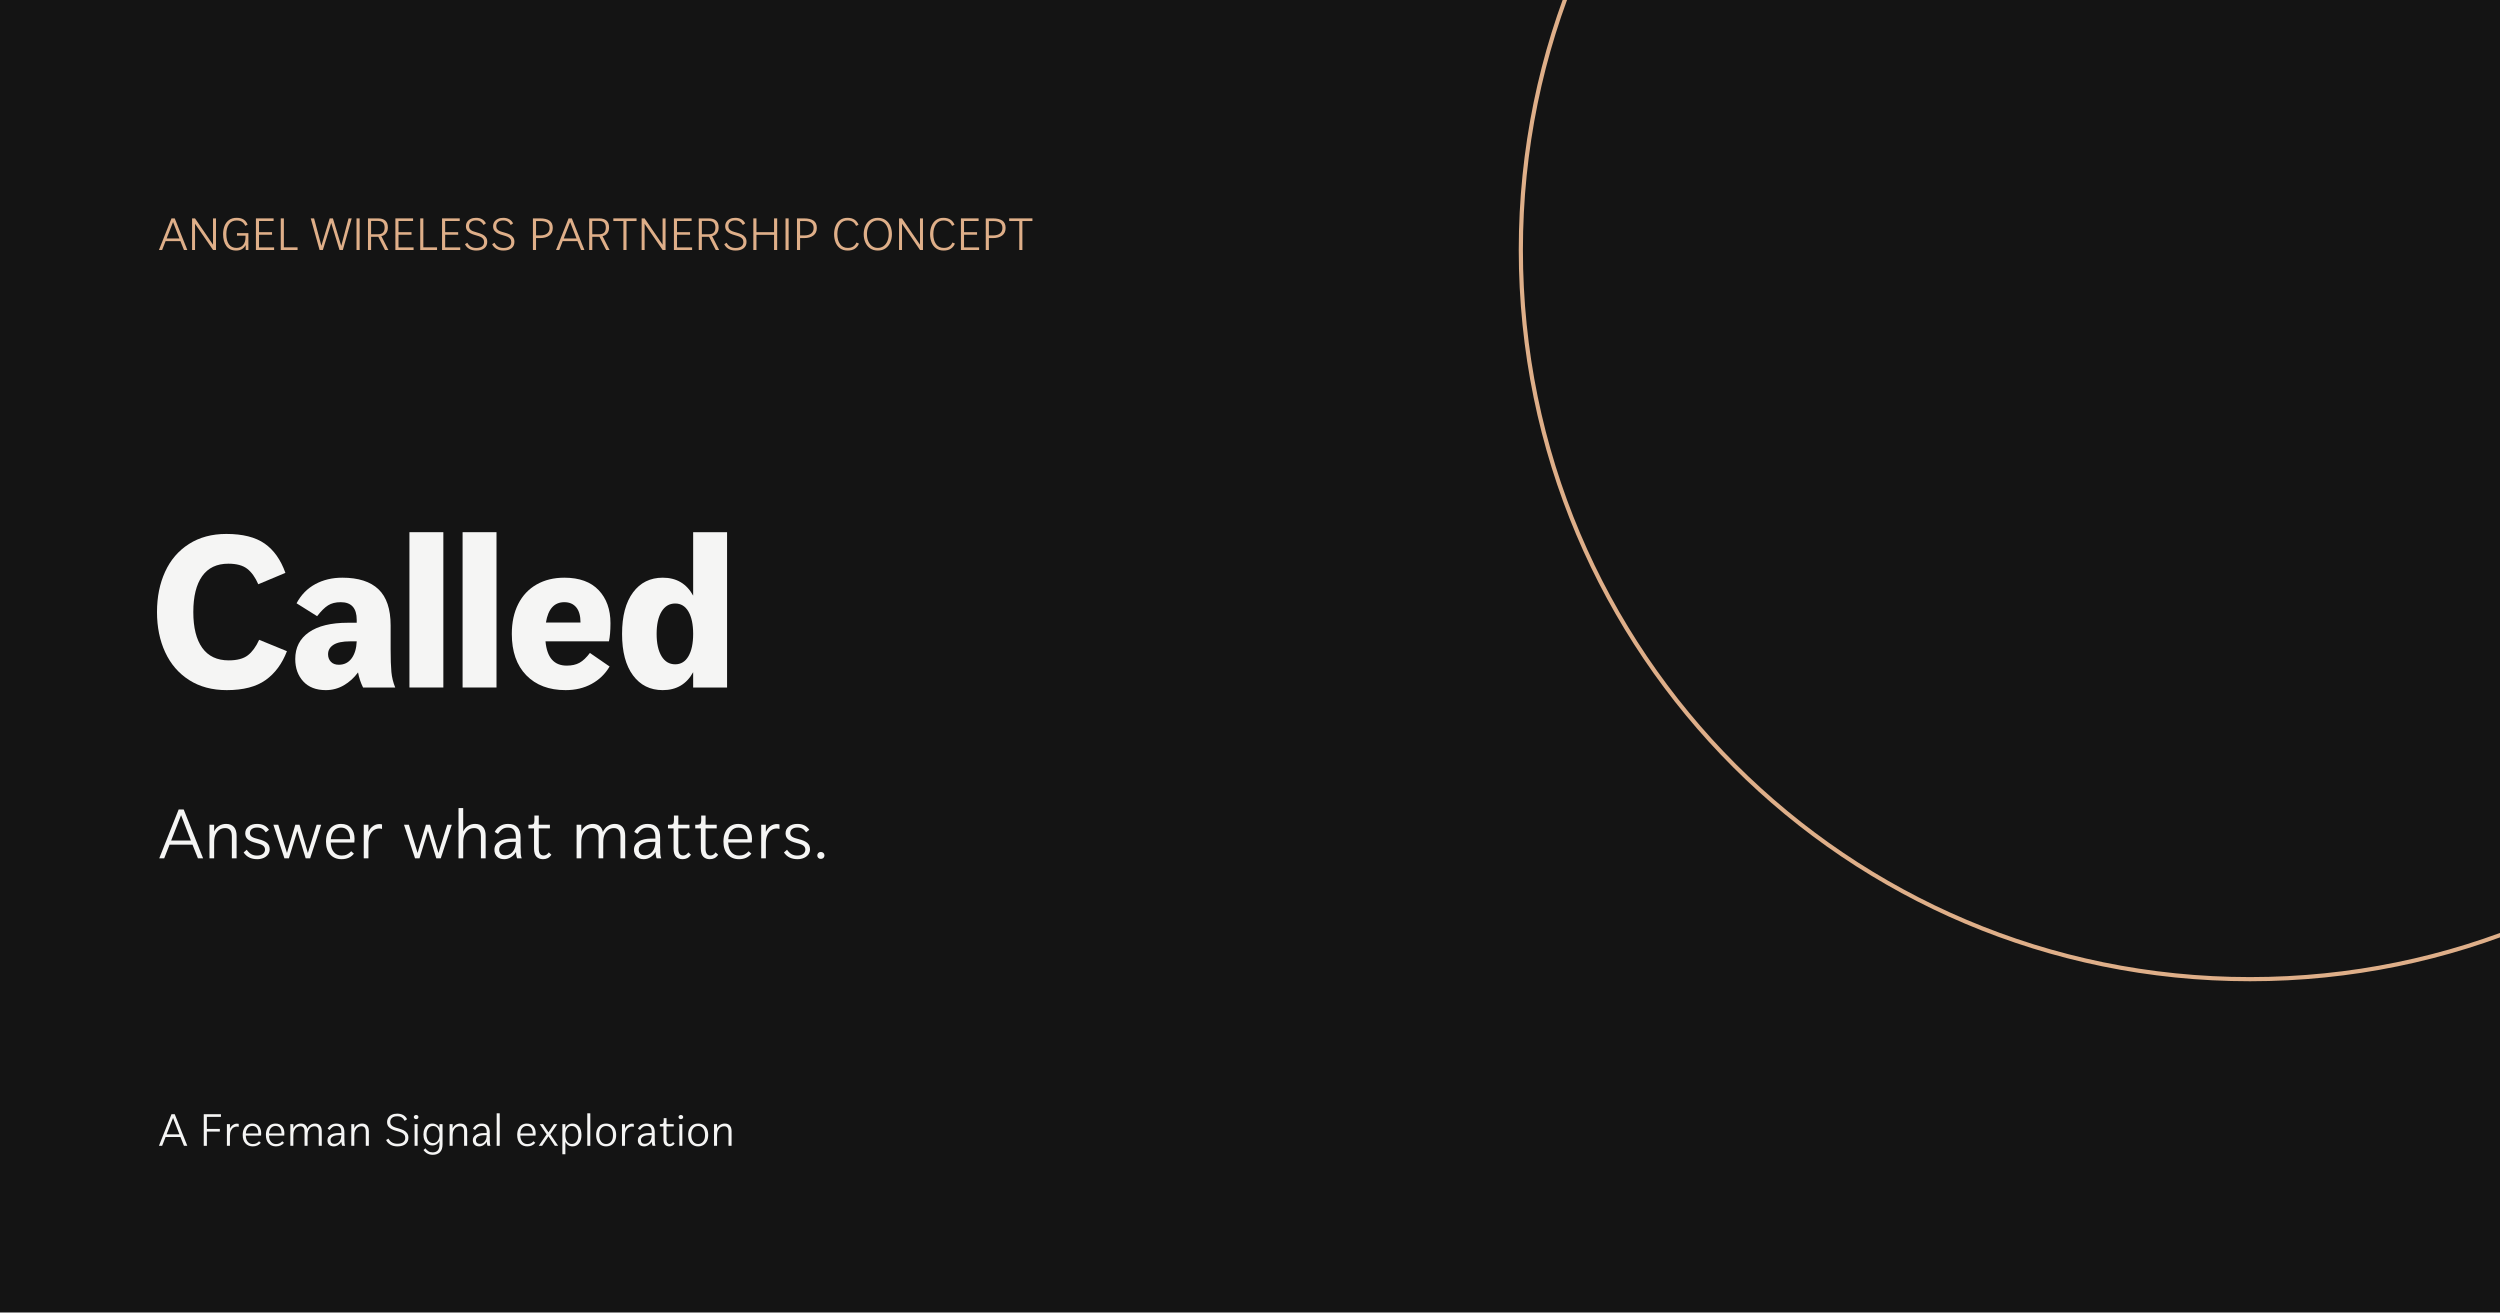
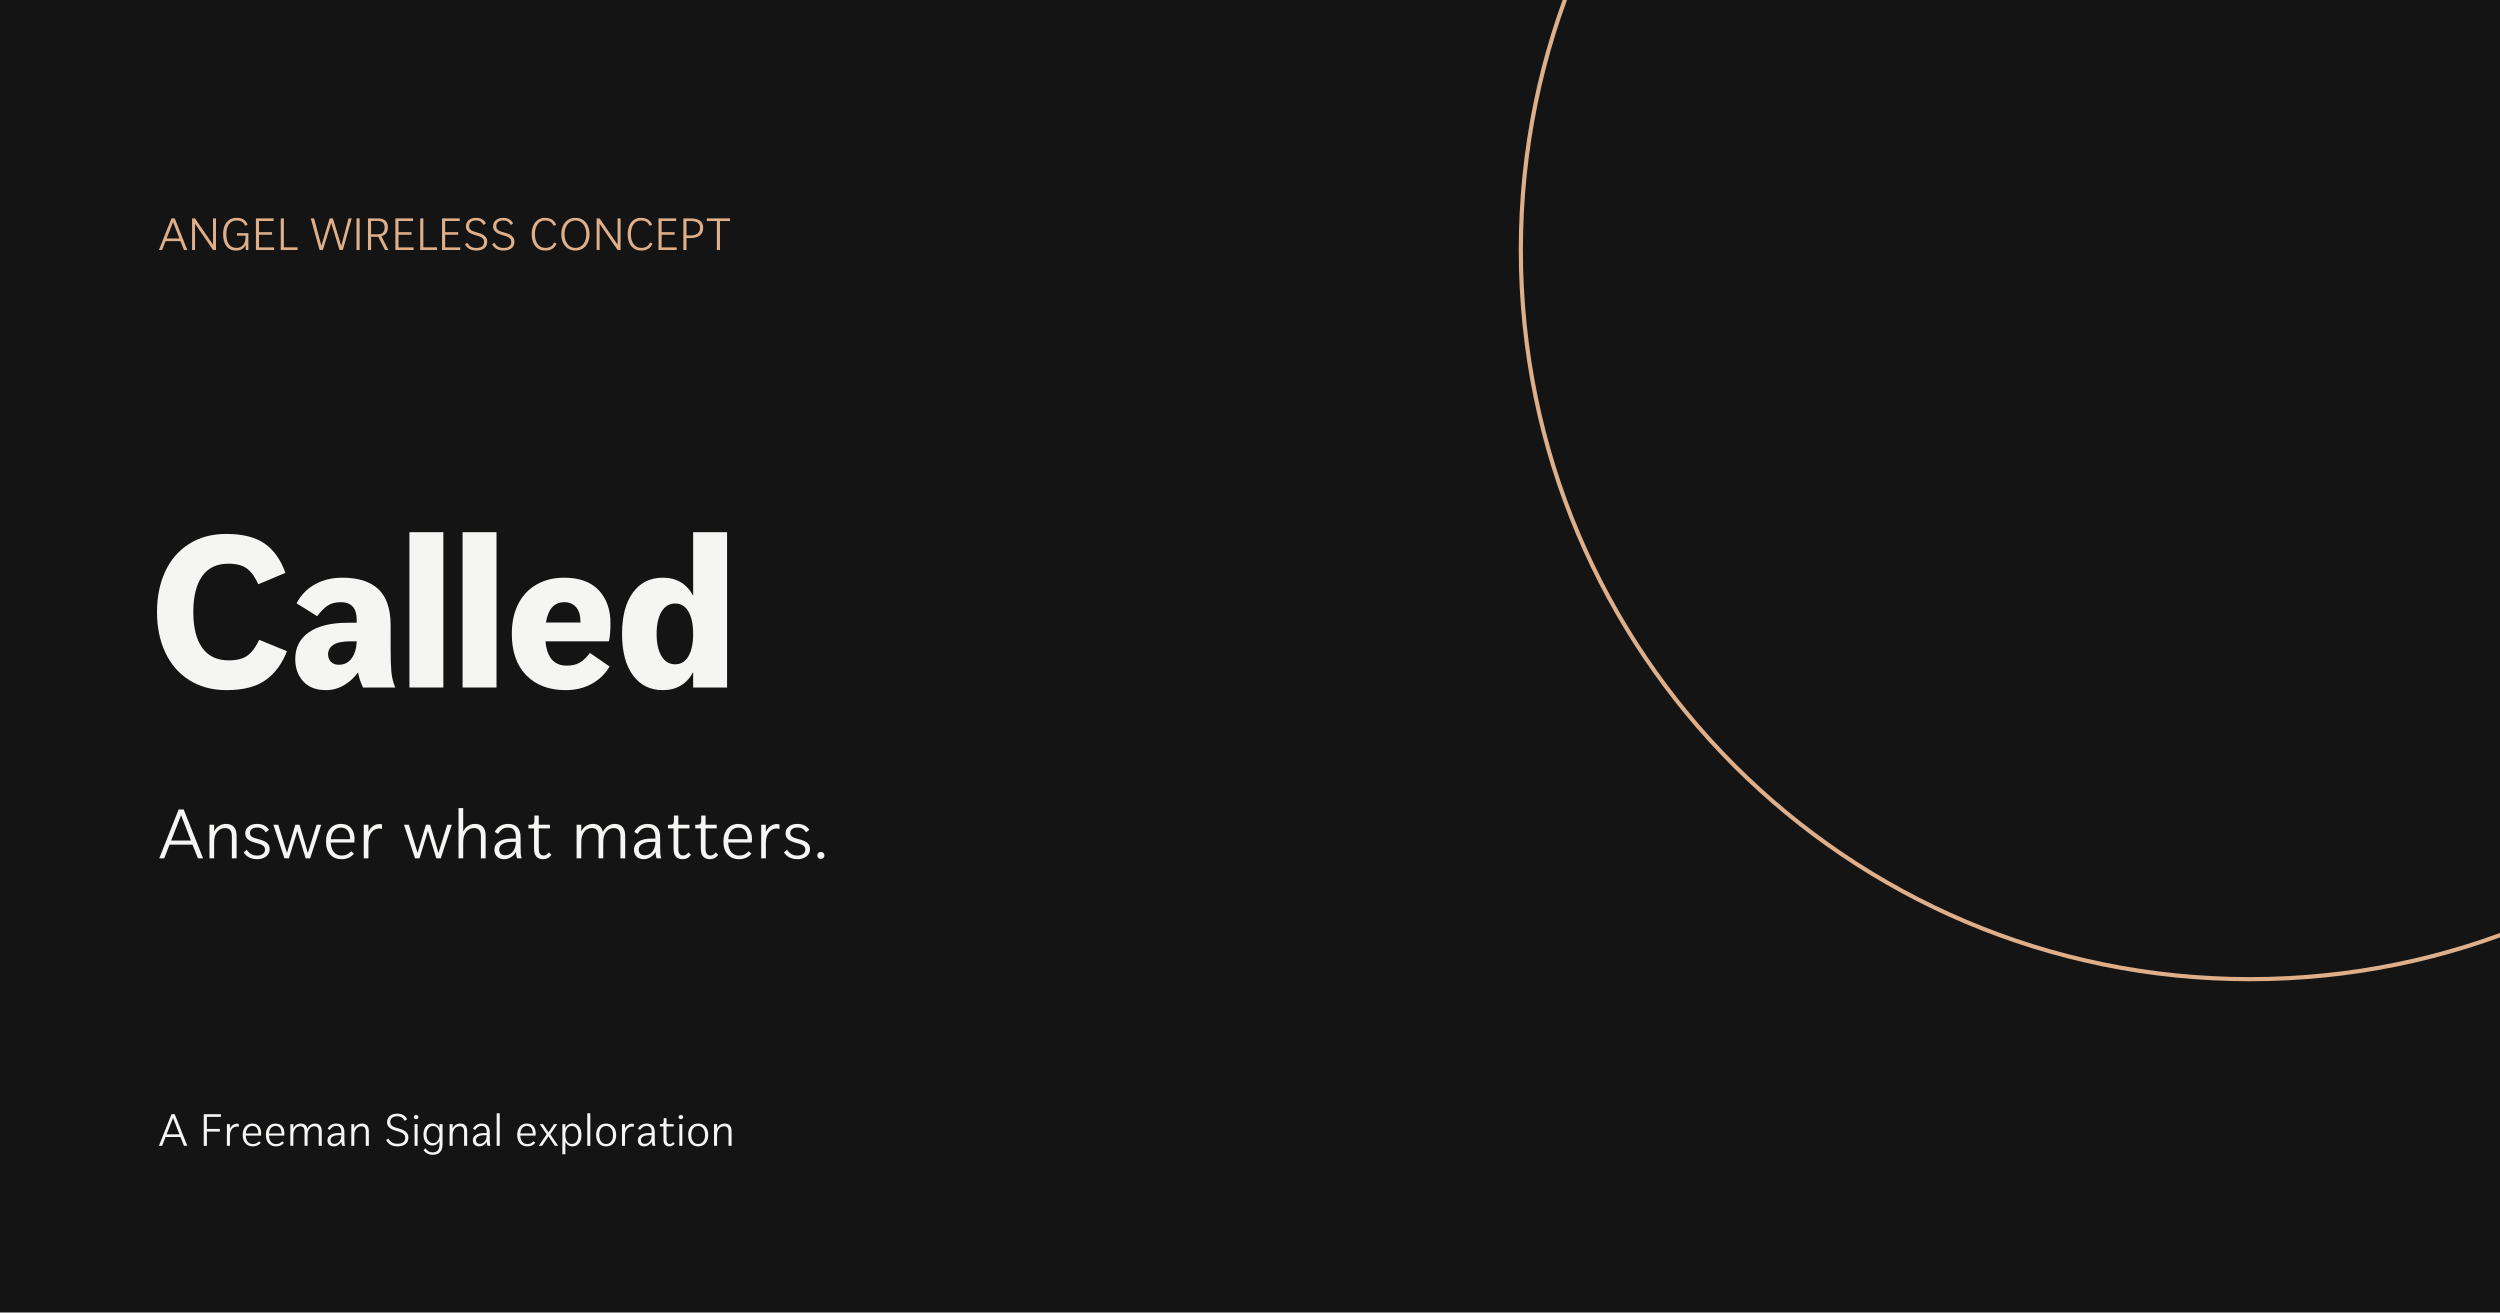
<svg xmlns="http://www.w3.org/2000/svg" viewBox="0 0 1200 630">
  <rect width="1200" height="630" fill="#141414" />
  <circle cx="1080" cy="120" r="350" fill="none" stroke="#DFAF89" stroke-width="2" />
  <path d="M82.314 104.82H83.876L89.904 120H88.298L86.604 115.754H79.476L77.826 120H76.286ZM86.12 114.478 83.062 106.58 79.982 114.478Z" fill="#DFAF89" />
  <path d="M93.622 107.394V120H92.192V104.82H93.6L102.246 117.448V104.82H103.676V120H102.268Z" fill="#DFAF89" />
  <path d="M107.086 112.41Q107.086 110.232 107.779 108.45Q108.472 106.668 109.924 105.612Q111.376 104.556 113.554 104.556Q115.688 104.556 116.975 105.392Q118.262 106.228 118.856 107.834L117.712 108.406Q117.14 107.13 116.172 106.481Q115.204 105.832 113.576 105.832Q111.156 105.832 109.902 107.636Q108.648 109.44 108.648 112.41Q108.648 115.556 109.88 117.272Q111.112 118.988 113.532 118.988Q115.446 118.988 116.645 117.69Q117.844 116.392 117.844 113.796V113.136H113.752V111.904H119.23V120H117.954L117.91 117.602Q116.568 120.264 113.378 120.264Q110.21 120.264 108.648 118.086Q107.086 115.908 107.086 112.41Z" fill="#DFAF89" />
  <path d="M122.838 104.82H131.33V106.074H124.334V111.442H130.582V112.674H124.334V118.746H131.572V120H122.838Z" fill="#DFAF89" />
  <path d="M134.762 104.82H136.258V118.724H142.836V120H134.762Z" fill="#DFAF89" />
  <path d="M149.15 104.82H150.756L154.254 117.976L158.258 104.82H159.798L163.802 118.042L167.3 104.82H168.818L164.572 120H162.966L158.984 106.976L154.98 120H153.396Z" fill="#DFAF89" />
  <path d="M171.128 104.82H172.624V120H171.128Z" fill="#DFAF89" />
  <path d="M181.578 113.664H178.124V120H176.628V104.82H181.402Q183.756 104.82 184.966 105.909Q186.176 106.998 186.176 109.176Q186.176 110.848 185.351 111.937Q184.526 113.026 183.052 113.334L186.418 120H184.79ZM181.314 112.454Q182.986 112.454 183.8 111.673Q184.614 110.892 184.614 109.242Q184.614 107.592 183.8 106.822Q182.986 106.052 181.314 106.052H178.124V112.454Z" fill="#DFAF89" />
  <path d="M189.784 104.82H198.276V106.074H191.28V111.442H197.528V112.674H191.28V118.746H198.518V120H189.784Z" fill="#DFAF89" />
  <path d="M201.708 104.82H203.204V118.724H209.782V120H201.708Z" fill="#DFAF89" />
  <path d="M212.18 104.82H220.672V106.074H213.676V111.442H219.924V112.674H213.676V118.746H220.914V120H212.18Z" fill="#DFAF89" />
  <path d="M223.18 117.206 224.324 116.524Q224.94 117.756 226.018 118.383Q227.096 119.01 228.614 119.01Q230.396 119.01 231.375 118.284Q232.354 117.558 232.354 116.194Q232.354 115.226 231.87 114.621Q231.386 114.016 230.594 113.664Q229.802 113.312 228.504 112.96Q226.964 112.542 225.941 112.047Q224.918 111.552 224.28 110.727Q223.642 109.902 223.642 108.626Q223.642 107.438 224.236 106.514Q224.83 105.59 225.919 105.073Q227.008 104.556 228.482 104.556Q231.892 104.556 233.234 107.218L232.112 108.01Q231.518 106.91 230.671 106.36Q229.824 105.81 228.504 105.81Q226.876 105.81 226.018 106.558Q225.16 107.306 225.16 108.56Q225.16 109.462 225.644 110.034Q226.128 110.606 226.92 110.936Q227.712 111.266 229.054 111.618Q230.528 112.014 231.562 112.52Q232.596 113.026 233.234 113.895Q233.872 114.764 233.872 116.084Q233.872 118.064 232.475 119.164Q231.078 120.264 228.636 120.264Q226.656 120.264 225.27 119.472Q223.884 118.68 223.18 117.206Z" fill="#DFAF89" />
  <path d="M236.226 117.206 237.37 116.524Q237.986 117.756 239.064 118.383Q240.142 119.01 241.66 119.01Q243.442 119.01 244.421 118.284Q245.4 117.558 245.4 116.194Q245.4 115.226 244.916 114.621Q244.432 114.016 243.64 113.664Q242.848 113.312 241.55 112.96Q240.01 112.542 238.987 112.047Q237.964 111.552 237.326 110.727Q236.688 109.902 236.688 108.626Q236.688 107.438 237.282 106.514Q237.876 105.59 238.965 105.073Q240.054 104.556 241.528 104.556Q244.938 104.556 246.28 107.218L245.158 108.01Q244.564 106.91 243.717 106.36Q242.87 105.81 241.55 105.81Q239.922 105.81 239.064 106.558Q238.206 107.306 238.206 108.56Q238.206 109.462 238.69 110.034Q239.174 110.606 239.966 110.936Q240.758 111.266 242.1 111.618Q243.574 112.014 244.608 112.52Q245.642 113.026 246.28 113.895Q246.918 114.764 246.918 116.084Q246.918 118.064 245.521 119.164Q244.124 120.264 241.682 120.264Q239.702 120.264 238.316 119.472Q236.93 118.68 236.226 117.206Z" fill="#DFAF89" />
-   <path d="M255.806 104.82H259.194Q262.208 104.82 263.77 105.909Q265.332 106.998 265.332 109.418Q265.332 111.794 263.693 113.037Q262.054 114.28 259.238 114.28H257.302V120H255.806ZM259.216 113.004Q261.46 113.004 262.626 112.08Q263.792 111.156 263.792 109.44Q263.792 107.702 262.681 106.899Q261.57 106.096 259.216 106.096H257.302V113.004Z" fill="#DFAF89" />
-   <path d="M272.922 104.82H274.484L280.512 120H278.906L277.212 115.754H270.084L268.434 120H266.894ZM276.728 114.478 273.67 106.58 270.59 114.478Z" fill="#DFAF89" />
-   <path d="M287.75 113.664H284.296V120H282.8V104.82H287.574Q289.928 104.82 291.138 105.909Q292.348 106.998 292.348 109.176Q292.348 110.848 291.523 111.937Q290.698 113.026 289.224 113.334L292.59 120H290.962ZM287.486 112.454Q289.158 112.454 289.972 111.673Q290.786 110.892 290.786 109.242Q290.786 107.592 289.972 106.822Q289.158 106.052 287.486 106.052H284.296V112.454Z" fill="#DFAF89" />
-   <path d="M299.234 106.096H294.394V104.82H305.548V106.096H300.73V120H299.234Z" fill="#DFAF89" />
-   <path d="M309.42 107.394V120H307.99V104.82H309.398L318.044 117.448V104.82H319.474V120H318.066Z" fill="#DFAF89" />
-   <path d="M323.478 104.82H331.97V106.074H324.974V111.442H331.222V112.674H324.974V118.746H332.212V120H323.478Z" fill="#DFAF89" />
-   <path d="M340.352 113.664H336.898V120H335.402V104.82H340.176Q342.53 104.82 343.74 105.909Q344.95 106.998 344.95 109.176Q344.95 110.848 344.125 111.937Q343.3 113.026 341.826 113.334L345.192 120H343.564ZM340.088 112.454Q341.76 112.454 342.574 111.673Q343.388 110.892 343.388 109.242Q343.388 107.592 342.574 106.822Q341.76 106.052 340.088 106.052H336.898V112.454Z" fill="#DFAF89" />
-   <path d="M347.634 117.206 348.778 116.524Q349.394 117.756 350.472 118.383Q351.55 119.01 353.068 119.01Q354.85 119.01 355.829 118.284Q356.808 117.558 356.808 116.194Q356.808 115.226 356.324 114.621Q355.84 114.016 355.048 113.664Q354.256 113.312 352.958 112.96Q351.418 112.542 350.395 112.047Q349.372 111.552 348.734 110.727Q348.096 109.902 348.096 108.626Q348.096 107.438 348.69 106.514Q349.284 105.59 350.373 105.073Q351.462 104.556 352.936 104.556Q356.346 104.556 357.688 107.218L356.566 108.01Q355.972 106.91 355.125 106.36Q354.278 105.81 352.958 105.81Q351.33 105.81 350.472 106.558Q349.614 107.306 349.614 108.56Q349.614 109.462 350.098 110.034Q350.582 110.606 351.374 110.936Q352.166 111.266 353.508 111.618Q354.982 112.014 356.016 112.52Q357.05 113.026 357.688 113.895Q358.326 114.764 358.326 116.084Q358.326 118.064 356.929 119.164Q355.532 120.264 353.09 120.264Q351.11 120.264 349.724 119.472Q348.338 118.68 347.634 117.206Z" fill="#DFAF89" />
-   <path d="M371.548 112.718H363.1V120H361.604V104.82H363.1V111.442H371.548V104.82H373.044V120H371.548Z" fill="#DFAF89" />
-   <path d="M377.048 104.82H378.544V120H377.048Z" fill="#DFAF89" />
-   <path d="M382.548 104.82H385.936Q388.95 104.82 390.512 105.909Q392.074 106.998 392.074 109.418Q392.074 111.794 390.435 113.037Q388.796 114.28 385.98 114.28H384.044V120H382.548ZM385.958 113.004Q388.202 113.004 389.368 112.08Q390.534 111.156 390.534 109.44Q390.534 107.702 389.423 106.899Q388.312 106.096 385.958 106.096H384.044V113.004Z" fill="#DFAF89" />
-   <path d="M400.368 112.41Q400.368 110.254 401.072 108.472Q401.776 106.69 403.217 105.623Q404.658 104.556 406.77 104.556Q408.838 104.556 410.169 105.436Q411.5 106.316 412.094 107.9L410.906 108.428Q410.356 107.13 409.366 106.481Q408.376 105.832 406.792 105.832Q404.46 105.832 403.195 107.658Q401.93 109.484 401.93 112.41Q401.93 115.358 403.217 117.173Q404.504 118.988 406.924 118.988Q408.552 118.988 409.553 118.339Q410.554 117.69 411.104 116.392L412.292 116.92Q411.676 118.482 410.334 119.373Q408.992 120.264 406.88 120.264Q404.702 120.264 403.239 119.197Q401.776 118.13 401.072 116.348Q400.368 114.566 400.368 112.41Z" fill="#DFAF89" />
-   <path d="M414.58 112.41Q414.58 110.276 415.35 108.483Q416.12 106.69 417.649 105.623Q419.178 104.556 421.356 104.556Q423.534 104.556 425.063 105.623Q426.592 106.69 427.362 108.483Q428.132 110.276 428.132 112.41Q428.132 114.544 427.362 116.337Q426.592 118.13 425.063 119.197Q423.534 120.264 421.356 120.264Q419.178 120.264 417.649 119.197Q416.12 118.13 415.35 116.337Q414.58 114.544 414.58 112.41ZM426.57 112.41Q426.57 110.54 425.943 109.044Q425.316 107.548 424.128 106.69Q422.94 105.832 421.356 105.832Q419.772 105.832 418.584 106.69Q417.396 107.548 416.769 109.044Q416.142 110.54 416.142 112.41Q416.142 114.28 416.769 115.776Q417.396 117.272 418.584 118.13Q419.772 118.988 421.356 118.988Q422.94 118.988 424.128 118.13Q425.316 117.272 425.943 115.776Q426.57 114.28 426.57 112.41Z" fill="#DFAF89" />
-   <path d="M432.972 107.394V120H431.542V104.82H432.95L441.596 117.448V104.82H443.026V120H441.618Z" fill="#DFAF89" />
-   <path d="M446.436 112.41Q446.436 110.254 447.14 108.472Q447.844 106.69 449.285 105.623Q450.726 104.556 452.838 104.556Q454.906 104.556 456.237 105.436Q457.568 106.316 458.162 107.9L456.974 108.428Q456.424 107.13 455.434 106.481Q454.444 105.832 452.86 105.832Q450.528 105.832 449.263 107.658Q447.998 109.484 447.998 112.41Q447.998 115.358 449.285 117.173Q450.572 118.988 452.992 118.988Q454.62 118.988 455.621 118.339Q456.622 117.69 457.172 116.392L458.36 116.92Q457.744 118.482 456.402 119.373Q455.06 120.264 452.948 120.264Q450.77 120.264 449.307 119.197Q447.844 118.13 447.14 116.348Q446.436 114.566 446.436 112.41Z" fill="#DFAF89" />
-   <path d="M461.242 104.82H469.734V106.074H462.738V111.442H468.986V112.674H462.738V118.746H469.976V120H461.242Z" fill="#DFAF89" />
-   <path d="M473.166 104.82H476.554Q479.568 104.82 481.13 105.909Q482.692 106.998 482.692 109.418Q482.692 111.794 481.053 113.037Q479.414 114.28 476.598 114.28H474.662V120H473.166ZM476.576 113.004Q478.82 113.004 479.986 112.08Q481.152 111.156 481.152 109.44Q481.152 107.702 480.041 106.899Q478.93 106.096 476.576 106.096H474.662V113.004Z" fill="#DFAF89" />
-   <path d="M489.248 106.096H484.408V104.82H495.562V106.096H490.744V120H489.248Z" fill="#DFAF89" />
+   <path d="M255.212 112.41Q255.212 110.254 255.916 108.472Q256.62 106.69 258.061 105.623Q259.502 104.556 261.614 104.556Q263.682 104.556 265.013 105.436Q266.344 106.316 266.938 107.9L265.75 108.428Q265.2 107.13 264.21 106.481Q263.22 105.832 261.636 105.832Q259.304 105.832 258.039 107.658Q256.774 109.484 256.774 112.41Q256.774 115.358 258.061 117.173Q259.348 118.988 261.768 118.988Q263.396 118.988 264.397 118.339Q265.398 117.69 265.948 116.392L267.136 116.92Q266.52 118.482 265.178 119.373Q263.836 120.264 261.724 120.264Q259.546 120.264 258.083 119.197Q256.62 118.13 255.916 116.348Q255.212 114.566 255.212 112.41Z" fill="#DFAF89" />
+   <path d="M269.424 112.41Q269.424 110.276 270.194 108.483Q270.964 106.69 272.493 105.623Q274.022 104.556 276.2 104.556Q278.378 104.556 279.907 105.623Q281.436 106.69 282.206 108.483Q282.976 110.276 282.976 112.41Q282.976 114.544 282.206 116.337Q281.436 118.13 279.907 119.197Q278.378 120.264 276.2 120.264Q274.022 120.264 272.493 119.197Q270.964 118.13 270.194 116.337Q269.424 114.544 269.424 112.41ZM281.414 112.41Q281.414 110.54 280.787 109.044Q280.16 107.548 278.972 106.69Q277.784 105.832 276.2 105.832Q274.616 105.832 273.428 106.69Q272.24 107.548 271.613 109.044Q270.986 110.54 270.986 112.41Q270.986 114.28 271.613 115.776Q272.24 117.272 273.428 118.13Q274.616 118.988 276.2 118.988Q277.784 118.988 278.972 118.13Q280.16 117.272 280.787 115.776Q281.414 114.28 281.414 112.41Z" fill="#DFAF89" />
+   <path d="M287.816 107.394V120H286.386V104.82H287.794L296.44 117.448V104.82H297.87V120H296.462Z" fill="#DFAF89" />
+   <path d="M301.28 112.41Q301.28 110.254 301.984 108.472Q302.688 106.69 304.129 105.623Q305.57 104.556 307.682 104.556Q309.75 104.556 311.081 105.436Q312.412 106.316 313.006 107.9L311.818 108.428Q311.268 107.13 310.278 106.481Q309.288 105.832 307.704 105.832Q305.372 105.832 304.107 107.658Q302.842 109.484 302.842 112.41Q302.842 115.358 304.129 117.173Q305.416 118.988 307.836 118.988Q309.464 118.988 310.465 118.339Q311.466 117.69 312.016 116.392L313.204 116.92Q312.588 118.482 311.246 119.373Q309.904 120.264 307.792 120.264Q305.614 120.264 304.151 119.197Q302.688 118.13 301.984 116.348Q301.28 114.566 301.28 112.41Z" fill="#DFAF89" />
+   <path d="M316.086 104.82H324.578V106.074H317.582V111.442H323.83V112.674H317.582V118.746H324.82V120H316.086Z" fill="#DFAF89" />
+   <path d="M328.01 104.82H331.398Q334.412 104.82 335.974 105.909Q337.536 106.998 337.536 109.418Q337.536 111.794 335.897 113.037Q334.258 114.28 331.442 114.28H329.506V120H328.01ZM331.42 113.004Q333.664 113.004 334.83 112.08Q335.996 111.156 335.996 109.44Q335.996 107.702 334.885 106.899Q333.774 106.096 331.42 106.096H329.506V113.004Z" fill="#DFAF89" />
+   <path d="M344.092 106.096H339.252V104.82H350.406V106.096H345.588V120H344.092Z" fill="#DFAF89" />
  <path d="M75.36 293.775Q75.36 282.96 79.245 274.455Q83.13 265.95 90.69 261.12Q98.25 256.29 108.645 256.29Q120.405 256.29 127.02 260.91Q133.635 265.53 136.995 274.98L123.975 280.44Q121.77 275.4 118.62 272.985Q115.47 270.57 109.59 270.57Q101.295 270.57 97.042 276.555Q92.79 282.54 92.79 293.775Q92.79 305.01 97.095 310.995Q101.4 316.98 109.8 316.98Q115.785 316.98 118.935 314.565Q122.085 312.15 124.395 307.11L137.73 312.57Q134.265 321.6 127.492 326.43Q120.72 331.26 108.855 331.26Q98.355 331.26 90.795 326.43Q83.235 321.6 79.297 313.095Q75.36 304.59 75.36 293.775Z" fill="#F5F5F4" />
  <path d="M171.855 322.755Q169.02 326.64 165.03 328.95Q161.04 331.26 156.42 331.26Q149.385 331.26 145.553 327.06Q141.72 322.86 141.72 316.35Q141.72 308.055 148.282 303.488Q154.845 298.92 167.025 298.92H171.225V297.555Q171.225 289.05 163.56 289.05Q159.885 289.05 157.47 290.572Q155.055 292.095 152.22 295.77L142.35 289.575Q145.605 283.485 151.327 280.388Q157.05 277.29 164.295 277.29Q175.845 277.29 181.672 282.855Q187.5 288.42 187.5 300.18V311.415Q187.5 318.66 187.868 322.545Q188.235 326.43 189.705 330H174.27Q172.59 326.64 171.855 322.755ZM162.615 319.08Q166.5 319.08 168.757 316.035Q171.015 312.99 171.225 307.845H168.075Q162.615 307.845 160.042 309.525Q157.47 311.205 157.47 314.04Q157.47 316.245 158.835 317.663Q160.2 319.08 162.615 319.08Z" fill="#F5F5F4" />
  <path d="M196.53 255.45H212.805V330H196.53Z" fill="#F5F5F4" />
  <path d="M222.045 255.45H238.32V330H222.045Z" fill="#F5F5F4" />
  <path d="M245.67 304.275Q245.67 295.98 248.767 289.89Q251.865 283.8 257.587 280.545Q263.31 277.29 270.87 277.29Q281.685 277.29 287.355 283.275Q293.025 289.26 293.025 299.13Q293.025 304.485 292.29 307.845H261.84Q262.89 319.5 272.025 319.5Q275.7 319.5 278.168 318.135Q280.635 316.77 283.155 313.41L292.605 319.92Q289.455 325.275 283.995 328.267Q278.535 331.26 271.5 331.26Q259.53 331.26 252.6 324.12Q245.67 316.98 245.67 304.275ZM278.64 298.815Q278.64 293.985 276.592 291.518Q274.545 289.05 270.87 289.05Q263.625 289.05 262.05 298.815Z" fill="#F5F5F4" />
  <path d="M298.59 304.275Q298.59 291.465 303.84 284.378Q309.09 277.29 318.12 277.29Q327.99 277.29 332.715 285.9V255.45H348.99V330H332.715V322.65Q327.99 331.26 318.12 331.26Q309.09 331.26 303.84 324.173Q298.59 317.085 298.59 304.275ZM332.715 304.275Q332.715 297.45 330.457 293.565Q328.2 289.68 324.105 289.68Q319.905 289.68 317.543 293.565Q315.18 297.45 315.18 304.275Q315.18 311.1 317.543 314.985Q319.905 318.87 324.105 318.87Q328.2 318.87 330.457 314.985Q332.715 311.1 332.715 304.275Z" fill="#F5F5F4" />
  <path d="M85.758 388.54H88.172L97.488 412H95.006L92.388 405.438H81.372L78.822 412H76.442ZM91.64 403.466 86.914 391.26 82.154 403.466Z" fill="#F5F5F4" />
  <path d="M108.096 397.482Q106.702 397.482 105.512 398.162Q104.322 398.842 103.557 400.372Q102.792 401.902 102.792 404.282V412H100.548V395.884H102.792V399.114Q103.608 397.38 105.121 396.428Q106.634 395.476 108.572 395.476Q110.952 395.476 112.261 396.938Q113.57 398.4 113.57 401.222V412H111.292V401.562Q111.292 399.42 110.476 398.451Q109.66 397.482 108.096 397.482Z" fill="#F5F5F4" />
  <path d="M116.936 409.178 118.432 407.886Q119.452 409.348 120.608 410.011Q121.764 410.674 123.362 410.674Q125.13 410.674 126.167 409.892Q127.204 409.11 127.204 407.784Q127.204 406.628 126.286 405.914Q125.368 405.2 123.09 404.656Q120.166 403.942 118.942 402.871Q117.718 401.8 117.718 399.998Q117.718 397.992 119.299 396.734Q120.88 395.476 123.396 395.476Q127.238 395.476 129.108 398.298L127.578 399.522Q126.796 398.332 125.793 397.771Q124.79 397.21 123.464 397.21Q121.832 397.21 120.897 397.924Q119.962 398.638 119.962 399.896Q119.962 400.95 120.829 401.596Q121.696 402.242 124.008 402.786Q126.932 403.5 128.19 404.622Q129.448 405.744 129.448 407.648Q129.448 409.008 128.683 410.096Q127.918 411.184 126.541 411.796Q125.164 412.408 123.464 412.408Q121.288 412.408 119.673 411.609Q118.058 410.81 116.936 409.178Z" fill="#F5F5F4" />
  <path d="M131.216 395.884H133.562L137.744 409.416L141.756 395.884H143.762L147.774 409.45L151.99 395.884H154.166L148.862 412H146.72L142.708 398.876L138.662 412H136.52Z" fill="#F5F5F4" />
  <path d="M156.478 403.976Q156.478 401.324 157.379 399.403Q158.28 397.482 159.912 396.479Q161.544 395.476 163.652 395.476Q166.814 395.476 168.497 397.465Q170.18 399.454 170.18 402.684Q170.18 403.534 170.078 404.418H158.756Q158.858 407.41 160.269 409.042Q161.68 410.674 163.958 410.674Q165.488 410.674 166.559 410.164Q167.63 409.654 168.582 408.6L169.874 409.756Q167.8 412.408 163.958 412.408Q160.558 412.408 158.518 410.181Q156.478 407.954 156.478 403.976ZM168.038 402.82Q168.038 400.168 166.916 398.706Q165.794 397.244 163.652 397.244Q161.646 397.244 160.337 398.689Q159.028 400.134 158.79 402.82Z" fill="#F5F5F4" />
  <path d="M174.6 395.884H176.844V399.284Q177.66 397.482 179.088 396.513Q180.516 395.544 182.148 395.544Q182.692 395.544 183.372 395.714V397.89Q182.624 397.686 182.012 397.686Q180.788 397.686 179.615 398.366Q178.442 399.046 177.643 400.593Q176.844 402.14 176.844 404.588V412H174.6Z" fill="#F5F5F4" />
  <path d="M193.912 395.884H196.258L200.44 409.416L204.452 395.884H206.458L210.47 409.45L214.686 395.884H216.862L211.558 412H209.416L205.404 398.876L201.358 412H199.216Z" fill="#F5F5F4" />
  <path d="M227.64 397.482Q226.246 397.482 225.056 398.162Q223.866 398.842 223.101 400.372Q222.336 401.902 222.336 404.282V412H220.092V387.86H222.336V399.114Q223.152 397.38 224.665 396.428Q226.178 395.476 228.116 395.476Q230.496 395.476 231.805 396.938Q233.114 398.4 233.114 401.222V412H230.836V401.562Q230.836 399.42 230.02 398.451Q229.204 397.482 227.64 397.482Z" fill="#F5F5F4" />
  <path d="M247.666 408.94Q246.782 410.504 245.252 411.456Q243.722 412.408 242.022 412.408Q239.778 412.408 238.554 411.15Q237.33 409.892 237.33 407.886Q237.33 405.37 239.557 403.942Q241.784 402.514 245.592 402.514H247.598V401.732Q247.598 397.244 243.824 397.244Q242.192 397.244 241.087 398.026Q239.982 398.808 239.03 400.27L237.466 399.318Q238.384 397.516 240.05 396.496Q241.716 395.476 243.858 395.476Q246.816 395.476 248.346 397.091Q249.876 398.706 249.876 401.868V406.662Q249.876 408.77 249.978 409.96Q250.08 411.15 250.42 412H248.244Q247.768 410.912 247.666 408.94ZM242.566 410.538Q243.824 410.538 244.946 409.875Q246.068 409.212 246.816 407.767Q247.564 406.322 247.598 404.112H245.932Q242.838 404.112 241.223 405.098Q239.608 406.084 239.608 407.75Q239.608 409.042 240.339 409.79Q241.07 410.538 242.566 410.538Z" fill="#F5F5F4" />
  <path d="M256.336 407.274V397.618H253.65V395.884H254.432Q255.69 395.884 256.098 395.493Q256.506 395.102 256.506 393.878V391.464H258.614V395.884H263.952V397.618H258.614V407.41Q258.614 410.64 260.96 410.64Q261.708 410.64 262.269 410.3Q262.83 409.96 263.408 409.144L264.666 410.266Q263.884 411.422 262.898 411.915Q261.912 412.408 260.654 412.408Q258.682 412.408 257.509 411.218Q256.336 410.028 256.336 407.274Z" fill="#F5F5F4" />
  <path d="M294.688 397.482Q293.396 397.482 292.223 398.145Q291.05 398.808 290.302 400.338Q289.554 401.868 289.554 404.282V412H287.31V401.562Q287.31 399.42 286.511 398.451Q285.712 397.482 284.148 397.482Q282.856 397.482 281.7 398.145Q280.544 398.808 279.779 400.338Q279.014 401.868 279.014 404.282V412H276.77V395.884H279.014V399.114Q279.83 397.38 281.309 396.428Q282.788 395.476 284.658 395.476Q286.562 395.476 287.786 396.479Q289.01 397.482 289.384 399.42Q290.166 397.584 291.696 396.53Q293.226 395.476 295.164 395.476Q297.476 395.476 298.785 396.938Q300.094 398.4 300.094 401.222V412H297.816V401.562Q297.816 399.42 297.017 398.451Q296.218 397.482 294.688 397.482Z" fill="#F5F5F4" />
  <path d="M314.646 408.94Q313.762 410.504 312.232 411.456Q310.702 412.408 309.002 412.408Q306.758 412.408 305.534 411.15Q304.31 409.892 304.31 407.886Q304.31 405.37 306.537 403.942Q308.764 402.514 312.572 402.514H314.578V401.732Q314.578 397.244 310.804 397.244Q309.172 397.244 308.067 398.026Q306.962 398.808 306.01 400.27L304.446 399.318Q305.364 397.516 307.03 396.496Q308.696 395.476 310.838 395.476Q313.796 395.476 315.326 397.091Q316.856 398.706 316.856 401.868V406.662Q316.856 408.77 316.958 409.96Q317.06 411.15 317.4 412H315.224Q314.748 410.912 314.646 408.94ZM309.546 410.538Q310.804 410.538 311.926 409.875Q313.048 409.212 313.796 407.767Q314.544 406.322 314.578 404.112H312.912Q309.818 404.112 308.203 405.098Q306.588 406.084 306.588 407.75Q306.588 409.042 307.319 409.79Q308.05 410.538 309.546 410.538Z" fill="#F5F5F4" />
  <path d="M323.316 407.274V397.618H320.63V395.884H321.412Q322.67 395.884 323.078 395.493Q323.486 395.102 323.486 393.878V391.464H325.594V395.884H330.932V397.618H325.594V407.41Q325.594 410.64 327.94 410.64Q328.688 410.64 329.249 410.3Q329.81 409.96 330.388 409.144L331.646 410.266Q330.864 411.422 329.878 411.915Q328.892 412.408 327.634 412.408Q325.662 412.408 324.489 411.218Q323.316 410.028 323.316 407.274Z" fill="#F5F5F4" />
  <path d="M336.406 407.274V397.618H333.72V395.884H334.502Q335.76 395.884 336.168 395.493Q336.576 395.102 336.576 393.878V391.464H338.684V395.884H344.022V397.618H338.684V407.41Q338.684 410.64 341.03 410.64Q341.778 410.64 342.339 410.3Q342.9 409.96 343.478 409.144L344.736 410.266Q343.954 411.422 342.968 411.915Q341.982 412.408 340.724 412.408Q338.752 412.408 337.579 411.218Q336.406 410.028 336.406 407.274Z" fill="#F5F5F4" />
  <path d="M347.252 403.976Q347.252 401.324 348.153 399.403Q349.054 397.482 350.686 396.479Q352.318 395.476 354.426 395.476Q357.588 395.476 359.271 397.465Q360.954 399.454 360.954 402.684Q360.954 403.534 360.852 404.418H349.53Q349.632 407.41 351.043 409.042Q352.454 410.674 354.732 410.674Q356.262 410.674 357.333 410.164Q358.404 409.654 359.356 408.6L360.648 409.756Q358.574 412.408 354.732 412.408Q351.332 412.408 349.292 410.181Q347.252 407.954 347.252 403.976ZM358.812 402.82Q358.812 400.168 357.69 398.706Q356.568 397.244 354.426 397.244Q352.42 397.244 351.111 398.689Q349.802 400.134 349.564 402.82Z" fill="#F5F5F4" />
  <path d="M365.374 395.884H367.618V399.284Q368.434 397.482 369.862 396.513Q371.29 395.544 372.922 395.544Q373.466 395.544 374.146 395.714V397.89Q373.398 397.686 372.786 397.686Q371.562 397.686 370.389 398.366Q369.216 399.046 368.417 400.593Q367.618 402.14 367.618 404.588V412H365.374Z" fill="#F5F5F4" />
  <path d="M376.288 409.178 377.784 407.886Q378.804 409.348 379.96 410.011Q381.116 410.674 382.714 410.674Q384.482 410.674 385.519 409.892Q386.556 409.11 386.556 407.784Q386.556 406.628 385.638 405.914Q384.72 405.2 382.442 404.656Q379.518 403.942 378.294 402.871Q377.07 401.8 377.07 399.998Q377.07 397.992 378.651 396.734Q380.232 395.476 382.748 395.476Q386.59 395.476 388.46 398.298L386.93 399.522Q386.148 398.332 385.145 397.771Q384.142 397.21 382.816 397.21Q381.184 397.21 380.249 397.924Q379.314 398.638 379.314 399.896Q379.314 400.95 380.181 401.596Q381.048 402.242 383.36 402.786Q386.284 403.5 387.542 404.622Q388.8 405.744 388.8 407.648Q388.8 409.008 388.035 410.096Q387.27 411.184 385.893 411.796Q384.516 412.408 382.816 412.408Q380.64 412.408 379.025 411.609Q377.41 410.81 376.288 409.178Z" fill="#F5F5F4" />
  <path d="M392.302 410.606Q392.302 409.892 392.795 409.416Q393.288 408.94 394.002 408.94Q394.75 408.94 395.243 409.416Q395.736 409.892 395.736 410.606Q395.736 411.32 395.243 411.796Q394.75 412.272 394.002 412.272Q393.288 412.272 392.795 411.796Q392.302 411.32 392.302 410.606Z" fill="#F5F5F4" />
  <path d="M82.314 534.82H83.876L89.904 550H88.298L86.604 545.754H79.476L77.826 550H76.286ZM86.12 544.478 83.062 536.58 79.982 544.478Z" fill="#F5F5F4" />
  <path d="M97.802 534.82H106.052V536.096H99.298V541.882H105.524V543.158H99.298V550H97.802Z" fill="#F5F5F4" />
  <path d="M108.912 539.572H110.364V541.772Q110.892 540.606 111.816 539.979Q112.74 539.352 113.796 539.352Q114.148 539.352 114.588 539.462V540.87Q114.104 540.738 113.708 540.738Q112.916 540.738 112.157 541.178Q111.398 541.618 110.881 542.619Q110.364 543.62 110.364 545.204V550H108.912Z" fill="#F5F5F4" />
  <path d="M116.502 544.808Q116.502 543.092 117.085 541.849Q117.668 540.606 118.724 539.957Q119.78 539.308 121.144 539.308Q123.19 539.308 124.279 540.595Q125.368 541.882 125.368 543.972Q125.368 544.522 125.302 545.094H117.976Q118.042 547.03 118.955 548.086Q119.868 549.142 121.342 549.142Q122.332 549.142 123.025 548.812Q123.718 548.482 124.334 547.8L125.17 548.548Q123.828 550.264 121.342 550.264Q119.142 550.264 117.822 548.823Q116.502 547.382 116.502 544.808ZM123.982 544.06Q123.982 542.344 123.256 541.398Q122.53 540.452 121.144 540.452Q119.846 540.452 118.999 541.387Q118.152 542.322 117.998 544.06Z" fill="#F5F5F4" />
  <path d="M127.634 544.808Q127.634 543.092 128.217 541.849Q128.8 540.606 129.856 539.957Q130.912 539.308 132.276 539.308Q134.322 539.308 135.411 540.595Q136.5 541.882 136.5 543.972Q136.5 544.522 136.434 545.094H129.108Q129.174 547.03 130.087 548.086Q131 549.142 132.474 549.142Q133.464 549.142 134.157 548.812Q134.85 548.482 135.466 547.8L136.302 548.548Q134.96 550.264 132.474 550.264Q130.274 550.264 128.954 548.823Q127.634 547.382 127.634 544.808ZM135.114 544.06Q135.114 542.344 134.388 541.398Q133.662 540.452 132.276 540.452Q130.978 540.452 130.131 541.387Q129.284 542.322 129.13 544.06Z" fill="#F5F5F4" />
  <path d="M150.954 540.606Q150.118 540.606 149.359 541.035Q148.6 541.464 148.116 542.454Q147.632 543.444 147.632 545.006V550H146.18V543.246Q146.18 541.86 145.663 541.233Q145.146 540.606 144.134 540.606Q143.298 540.606 142.55 541.035Q141.802 541.464 141.307 542.454Q140.812 543.444 140.812 545.006V550H139.36V539.572H140.812V541.662Q141.34 540.54 142.297 539.924Q143.254 539.308 144.464 539.308Q145.696 539.308 146.488 539.957Q147.28 540.606 147.522 541.86Q148.028 540.672 149.018 539.99Q150.008 539.308 151.262 539.308Q152.758 539.308 153.605 540.254Q154.452 541.2 154.452 543.026V550H152.978V543.246Q152.978 541.86 152.461 541.233Q151.944 540.606 150.954 540.606Z" fill="#F5F5F4" />
  <path d="M163.868 548.02Q163.296 549.032 162.306 549.648Q161.316 550.264 160.216 550.264Q158.764 550.264 157.972 549.45Q157.18 548.636 157.18 547.338Q157.18 545.71 158.621 544.786Q160.062 543.862 162.526 543.862H163.824V543.356Q163.824 540.452 161.382 540.452Q160.326 540.452 159.611 540.958Q158.896 541.464 158.28 542.41L157.268 541.794Q157.862 540.628 158.94 539.968Q160.018 539.308 161.404 539.308Q163.318 539.308 164.308 540.353Q165.298 541.398 165.298 543.444V546.546Q165.298 547.91 165.364 548.68Q165.43 549.45 165.65 550H164.242Q163.934 549.296 163.868 548.02ZM160.568 549.054Q161.382 549.054 162.108 548.625Q162.834 548.196 163.318 547.261Q163.802 546.326 163.824 544.896H162.746Q160.744 544.896 159.699 545.534Q158.654 546.172 158.654 547.25Q158.654 548.086 159.127 548.57Q159.6 549.054 160.568 549.054Z" fill="#F5F5F4" />
  <path d="M173.504 540.606Q172.602 540.606 171.832 541.046Q171.062 541.486 170.567 542.476Q170.072 543.466 170.072 545.006V550H168.62V539.572H170.072V541.662Q170.6 540.54 171.579 539.924Q172.558 539.308 173.812 539.308Q175.352 539.308 176.199 540.254Q177.046 541.2 177.046 543.026V550H175.572V543.246Q175.572 541.86 175.044 541.233Q174.516 540.606 173.504 540.606Z" fill="#F5F5F4" />
  <path d="M185.34 547.206 186.484 546.524Q187.1 547.756 188.178 548.383Q189.256 549.01 190.774 549.01Q192.556 549.01 193.535 548.284Q194.514 547.558 194.514 546.194Q194.514 545.226 194.03 544.621Q193.546 544.016 192.754 543.664Q191.962 543.312 190.664 542.96Q189.124 542.542 188.101 542.047Q187.078 541.552 186.44 540.727Q185.802 539.902 185.802 538.626Q185.802 537.438 186.396 536.514Q186.99 535.59 188.079 535.073Q189.168 534.556 190.642 534.556Q194.052 534.556 195.394 537.218L194.272 538.01Q193.678 536.91 192.831 536.36Q191.984 535.81 190.664 535.81Q189.036 535.81 188.178 536.558Q187.32 537.306 187.32 538.56Q187.32 539.462 187.804 540.034Q188.288 540.606 189.08 540.936Q189.872 541.266 191.214 541.618Q192.688 542.014 193.722 542.52Q194.756 543.026 195.394 543.895Q196.032 544.764 196.032 546.084Q196.032 548.064 194.635 549.164Q193.238 550.264 190.796 550.264Q188.816 550.264 187.43 549.472Q186.044 548.68 185.34 547.206Z" fill="#F5F5F4" />
  <path d="M199.002 539.572H200.454V550H199.002ZM198.628 536.206Q198.628 535.766 198.947 535.48Q199.266 535.194 199.75 535.194Q200.234 535.194 200.542 535.491Q200.85 535.788 200.85 536.206Q200.85 536.646 200.542 536.921Q200.234 537.196 199.75 537.196Q199.244 537.196 198.936 536.91Q198.628 536.624 198.628 536.206Z" fill="#F5F5F4" />
  <path d="M203.292 552.024 204.172 551.188Q204.898 552.156 205.69 552.651Q206.482 553.146 207.692 553.146Q209.188 553.146 210.068 552.255Q210.948 551.364 210.948 549.45V547.624Q210.464 548.68 209.595 549.252Q208.726 549.824 207.538 549.824Q206.24 549.824 205.272 549.175Q204.304 548.526 203.776 547.327Q203.248 546.128 203.248 544.566Q203.248 543.004 203.776 541.816Q204.304 540.628 205.272 539.968Q206.24 539.308 207.538 539.308Q208.726 539.308 209.595 539.88Q210.464 540.452 210.948 541.53V539.572H212.422V549.252Q212.422 551.848 211.157 553.08Q209.892 554.312 207.714 554.312Q204.942 554.312 203.292 552.024ZM210.948 544.566Q210.948 542.74 210.123 541.607Q209.298 540.474 207.89 540.474Q206.46 540.474 205.602 541.607Q204.744 542.74 204.744 544.566Q204.744 546.392 205.602 547.536Q206.46 548.68 207.89 548.68Q209.298 548.68 210.123 547.547Q210.948 546.414 210.948 544.566Z" fill="#F5F5F4" />
  <path d="M220.694 540.606Q219.792 540.606 219.022 541.046Q218.252 541.486 217.757 542.476Q217.262 543.466 217.262 545.006V550H215.81V539.572H217.262V541.662Q217.79 540.54 218.769 539.924Q219.748 539.308 221.002 539.308Q222.542 539.308 223.389 540.254Q224.236 541.2 224.236 543.026V550H222.762V543.246Q222.762 541.86 222.234 541.233Q221.706 540.606 220.694 540.606Z" fill="#F5F5F4" />
  <path d="M233.652 548.02Q233.08 549.032 232.09 549.648Q231.1 550.264 230 550.264Q228.548 550.264 227.756 549.45Q226.964 548.636 226.964 547.338Q226.964 545.71 228.405 544.786Q229.846 543.862 232.31 543.862H233.608V543.356Q233.608 540.452 231.166 540.452Q230.11 540.452 229.395 540.958Q228.68 541.464 228.064 542.41L227.052 541.794Q227.646 540.628 228.724 539.968Q229.802 539.308 231.188 539.308Q233.102 539.308 234.092 540.353Q235.082 541.398 235.082 543.444V546.546Q235.082 547.91 235.148 548.68Q235.214 549.45 235.434 550H234.026Q233.718 549.296 233.652 548.02ZM230.352 549.054Q231.166 549.054 231.892 548.625Q232.618 548.196 233.102 547.261Q233.586 546.326 233.608 544.896H232.53Q230.528 544.896 229.483 545.534Q228.438 546.172 228.438 547.25Q228.438 548.086 228.911 548.57Q229.384 549.054 230.352 549.054Z" fill="#F5F5F4" />
  <path d="M238.404 534.38H239.856V550H238.404Z" fill="#F5F5F4" />
  <path d="M248.26 544.808Q248.26 543.092 248.843 541.849Q249.426 540.606 250.482 539.957Q251.538 539.308 252.902 539.308Q254.948 539.308 256.037 540.595Q257.126 541.882 257.126 543.972Q257.126 544.522 257.06 545.094H249.734Q249.8 547.03 250.713 548.086Q251.626 549.142 253.1 549.142Q254.09 549.142 254.783 548.812Q255.476 548.482 256.092 547.8L256.928 548.548Q255.586 550.264 253.1 550.264Q250.9 550.264 249.58 548.823Q248.26 547.382 248.26 544.808ZM255.74 544.06Q255.74 542.344 255.014 541.398Q254.288 540.452 252.902 540.452Q251.604 540.452 250.757 541.387Q249.91 542.322 249.756 544.06Z" fill="#F5F5F4" />
  <path d="M262.384 544.478 259.04 539.572H260.646L263.264 543.532L265.904 539.572H267.488L264.144 544.478L267.928 550H266.322L263.264 545.402L260.206 550H258.6Z" fill="#F5F5F4" />
  <path d="M271.382 547.998V554.048H269.93V539.572H271.382V541.574Q271.866 540.474 272.735 539.891Q273.604 539.308 274.814 539.308Q276.772 539.308 277.938 540.782Q279.104 542.256 279.104 544.786Q279.104 547.316 277.949 548.79Q276.794 550.264 274.814 550.264Q273.604 550.264 272.735 549.681Q271.866 549.098 271.382 547.998ZM277.586 544.786Q277.586 542.828 276.739 541.651Q275.892 540.474 274.462 540.474Q273.032 540.474 272.207 541.64Q271.382 542.806 271.382 544.786Q271.382 546.766 272.207 547.943Q273.032 549.12 274.462 549.12Q275.892 549.12 276.739 547.943Q277.586 546.766 277.586 544.786Z" fill="#F5F5F4" />
  <path d="M281.898 534.38H283.35V550H281.898Z" fill="#F5F5F4" />
  <path d="M286.144 544.808Q286.144 543.092 286.749 541.849Q287.354 540.606 288.443 539.957Q289.532 539.308 290.94 539.308Q292.348 539.308 293.437 539.957Q294.526 540.606 295.142 541.849Q295.758 543.092 295.758 544.808Q295.758 546.502 295.142 547.734Q294.526 548.966 293.437 549.615Q292.348 550.264 290.94 550.264Q289.532 550.264 288.443 549.615Q287.354 548.966 286.749 547.734Q286.144 546.502 286.144 544.808ZM294.24 544.808Q294.24 542.74 293.327 541.607Q292.414 540.474 290.94 540.474Q289.466 540.474 288.553 541.607Q287.64 542.74 287.64 544.808Q287.64 546.854 288.553 547.987Q289.466 549.12 290.94 549.12Q292.414 549.12 293.327 547.987Q294.24 546.854 294.24 544.808Z" fill="#F5F5F4" />
  <path d="M298.552 539.572H300.004V541.772Q300.532 540.606 301.456 539.979Q302.38 539.352 303.436 539.352Q303.788 539.352 304.228 539.462V540.87Q303.744 540.738 303.348 540.738Q302.556 540.738 301.797 541.178Q301.038 541.618 300.521 542.619Q300.004 543.62 300.004 545.204V550H298.552Z" fill="#F5F5F4" />
  <path d="M312.852 548.02Q312.28 549.032 311.29 549.648Q310.3 550.264 309.2 550.264Q307.748 550.264 306.956 549.45Q306.164 548.636 306.164 547.338Q306.164 545.71 307.605 544.786Q309.046 543.862 311.51 543.862H312.808V543.356Q312.808 540.452 310.366 540.452Q309.31 540.452 308.595 540.958Q307.88 541.464 307.264 542.41L306.252 541.794Q306.846 540.628 307.924 539.968Q309.002 539.308 310.388 539.308Q312.302 539.308 313.292 540.353Q314.282 541.398 314.282 543.444V546.546Q314.282 547.91 314.348 548.68Q314.414 549.45 314.634 550H313.226Q312.918 549.296 312.852 548.02ZM309.552 549.054Q310.366 549.054 311.092 548.625Q311.818 548.196 312.302 547.261Q312.786 546.326 312.808 544.896H311.73Q309.728 544.896 308.683 545.534Q307.638 546.172 307.638 547.25Q307.638 548.086 308.111 548.57Q308.584 549.054 309.552 549.054Z" fill="#F5F5F4" />
  <path d="M318.462 546.942V540.694H316.724V539.572H317.23Q318.044 539.572 318.308 539.319Q318.572 539.066 318.572 538.274V536.712H319.936V539.572H323.39V540.694H319.936V547.03Q319.936 549.12 321.454 549.12Q321.938 549.12 322.301 548.9Q322.664 548.68 323.038 548.152L323.852 548.878Q323.346 549.626 322.708 549.945Q322.07 550.264 321.256 550.264Q319.98 550.264 319.221 549.494Q318.462 548.724 318.462 546.942Z" fill="#F5F5F4" />
  <path d="M326.074 539.572H327.526V550H326.074ZM325.7 536.206Q325.7 535.766 326.019 535.48Q326.338 535.194 326.822 535.194Q327.306 535.194 327.614 535.491Q327.922 535.788 327.922 536.206Q327.922 536.646 327.614 536.921Q327.306 537.196 326.822 537.196Q326.316 537.196 326.008 536.91Q325.7 536.624 325.7 536.206Z" fill="#F5F5F4" />
  <path d="M330.32 544.808Q330.32 543.092 330.925 541.849Q331.53 540.606 332.619 539.957Q333.708 539.308 335.116 539.308Q336.524 539.308 337.613 539.957Q338.702 540.606 339.318 541.849Q339.934 543.092 339.934 544.808Q339.934 546.502 339.318 547.734Q338.702 548.966 337.613 549.615Q336.524 550.264 335.116 550.264Q333.708 550.264 332.619 549.615Q331.53 548.966 330.925 547.734Q330.32 546.502 330.32 544.808ZM338.416 544.808Q338.416 542.74 337.503 541.607Q336.59 540.474 335.116 540.474Q333.642 540.474 332.729 541.607Q331.816 542.74 331.816 544.808Q331.816 546.854 332.729 547.987Q333.642 549.12 335.116 549.12Q336.59 549.12 337.503 547.987Q338.416 546.854 338.416 544.808Z" fill="#F5F5F4" />
  <path d="M347.612 540.606Q346.71 540.606 345.94 541.046Q345.17 541.486 344.675 542.476Q344.18 543.466 344.18 545.006V550H342.728V539.572H344.18V541.662Q344.708 540.54 345.687 539.924Q346.666 539.308 347.92 539.308Q349.46 539.308 350.307 540.254Q351.154 541.2 351.154 543.026V550H349.68V543.246Q349.68 541.86 349.152 541.233Q348.624 540.606 347.612 540.606Z" fill="#F5F5F4" />
</svg>
